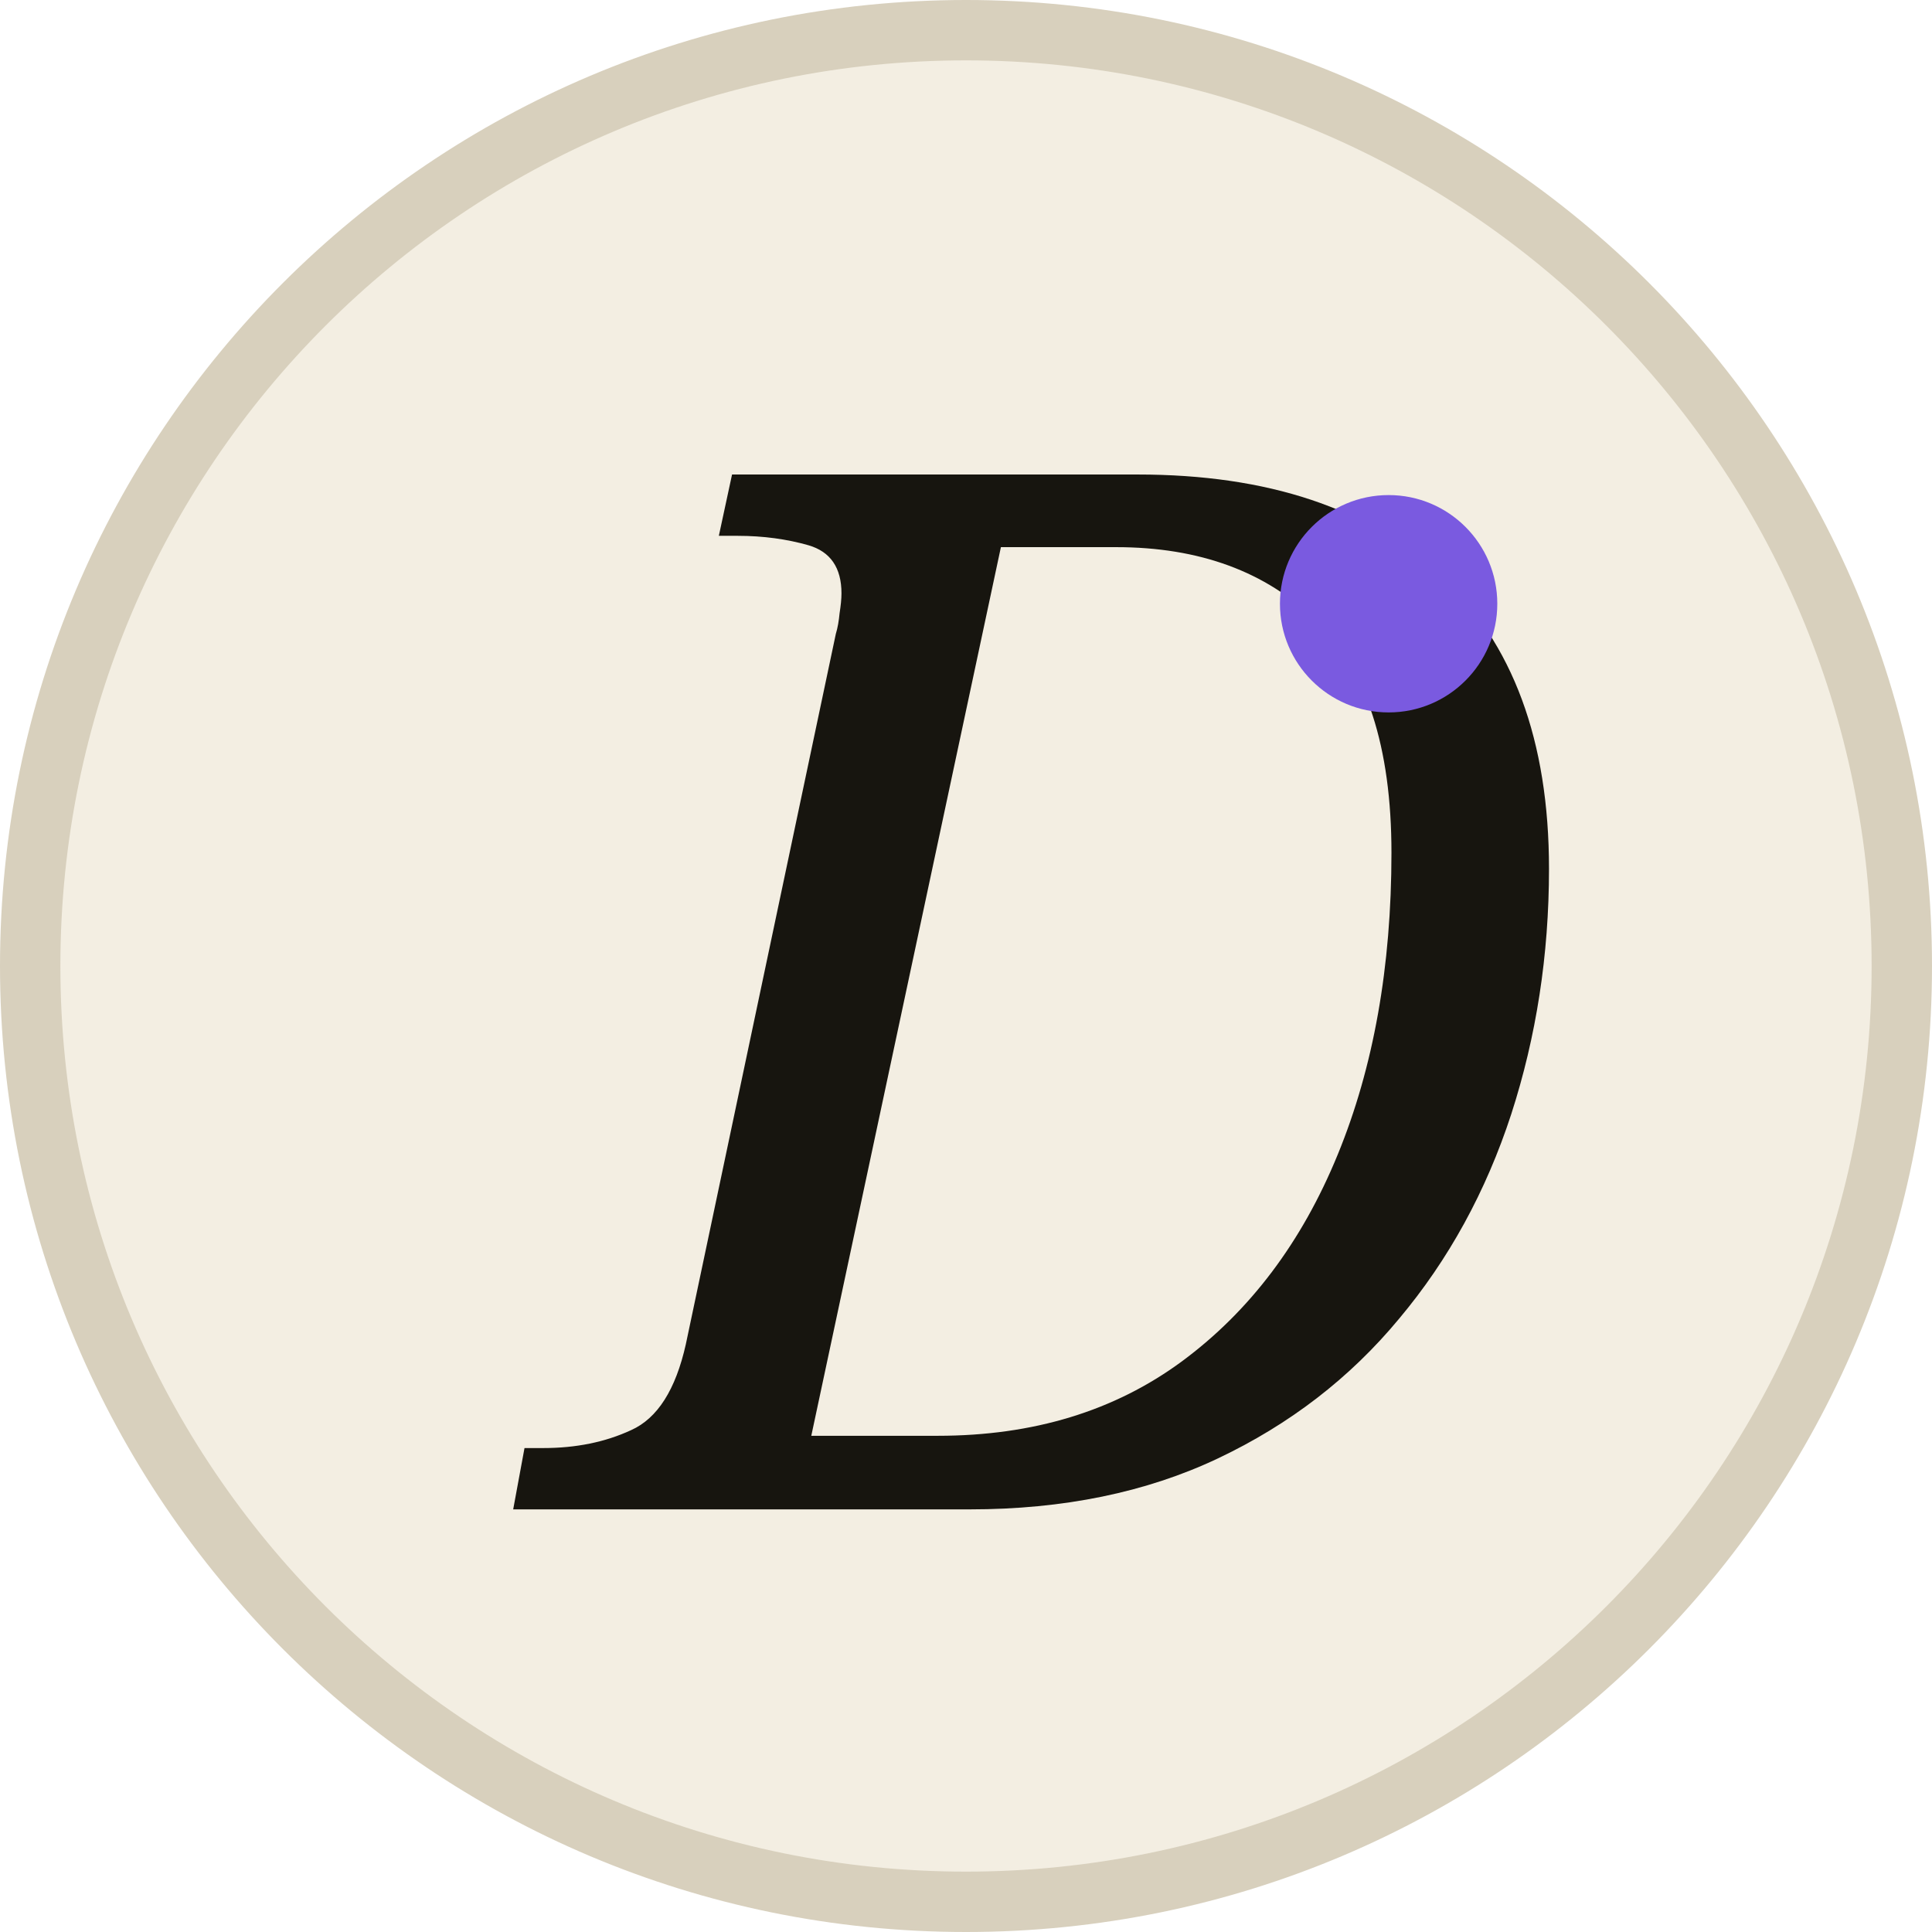
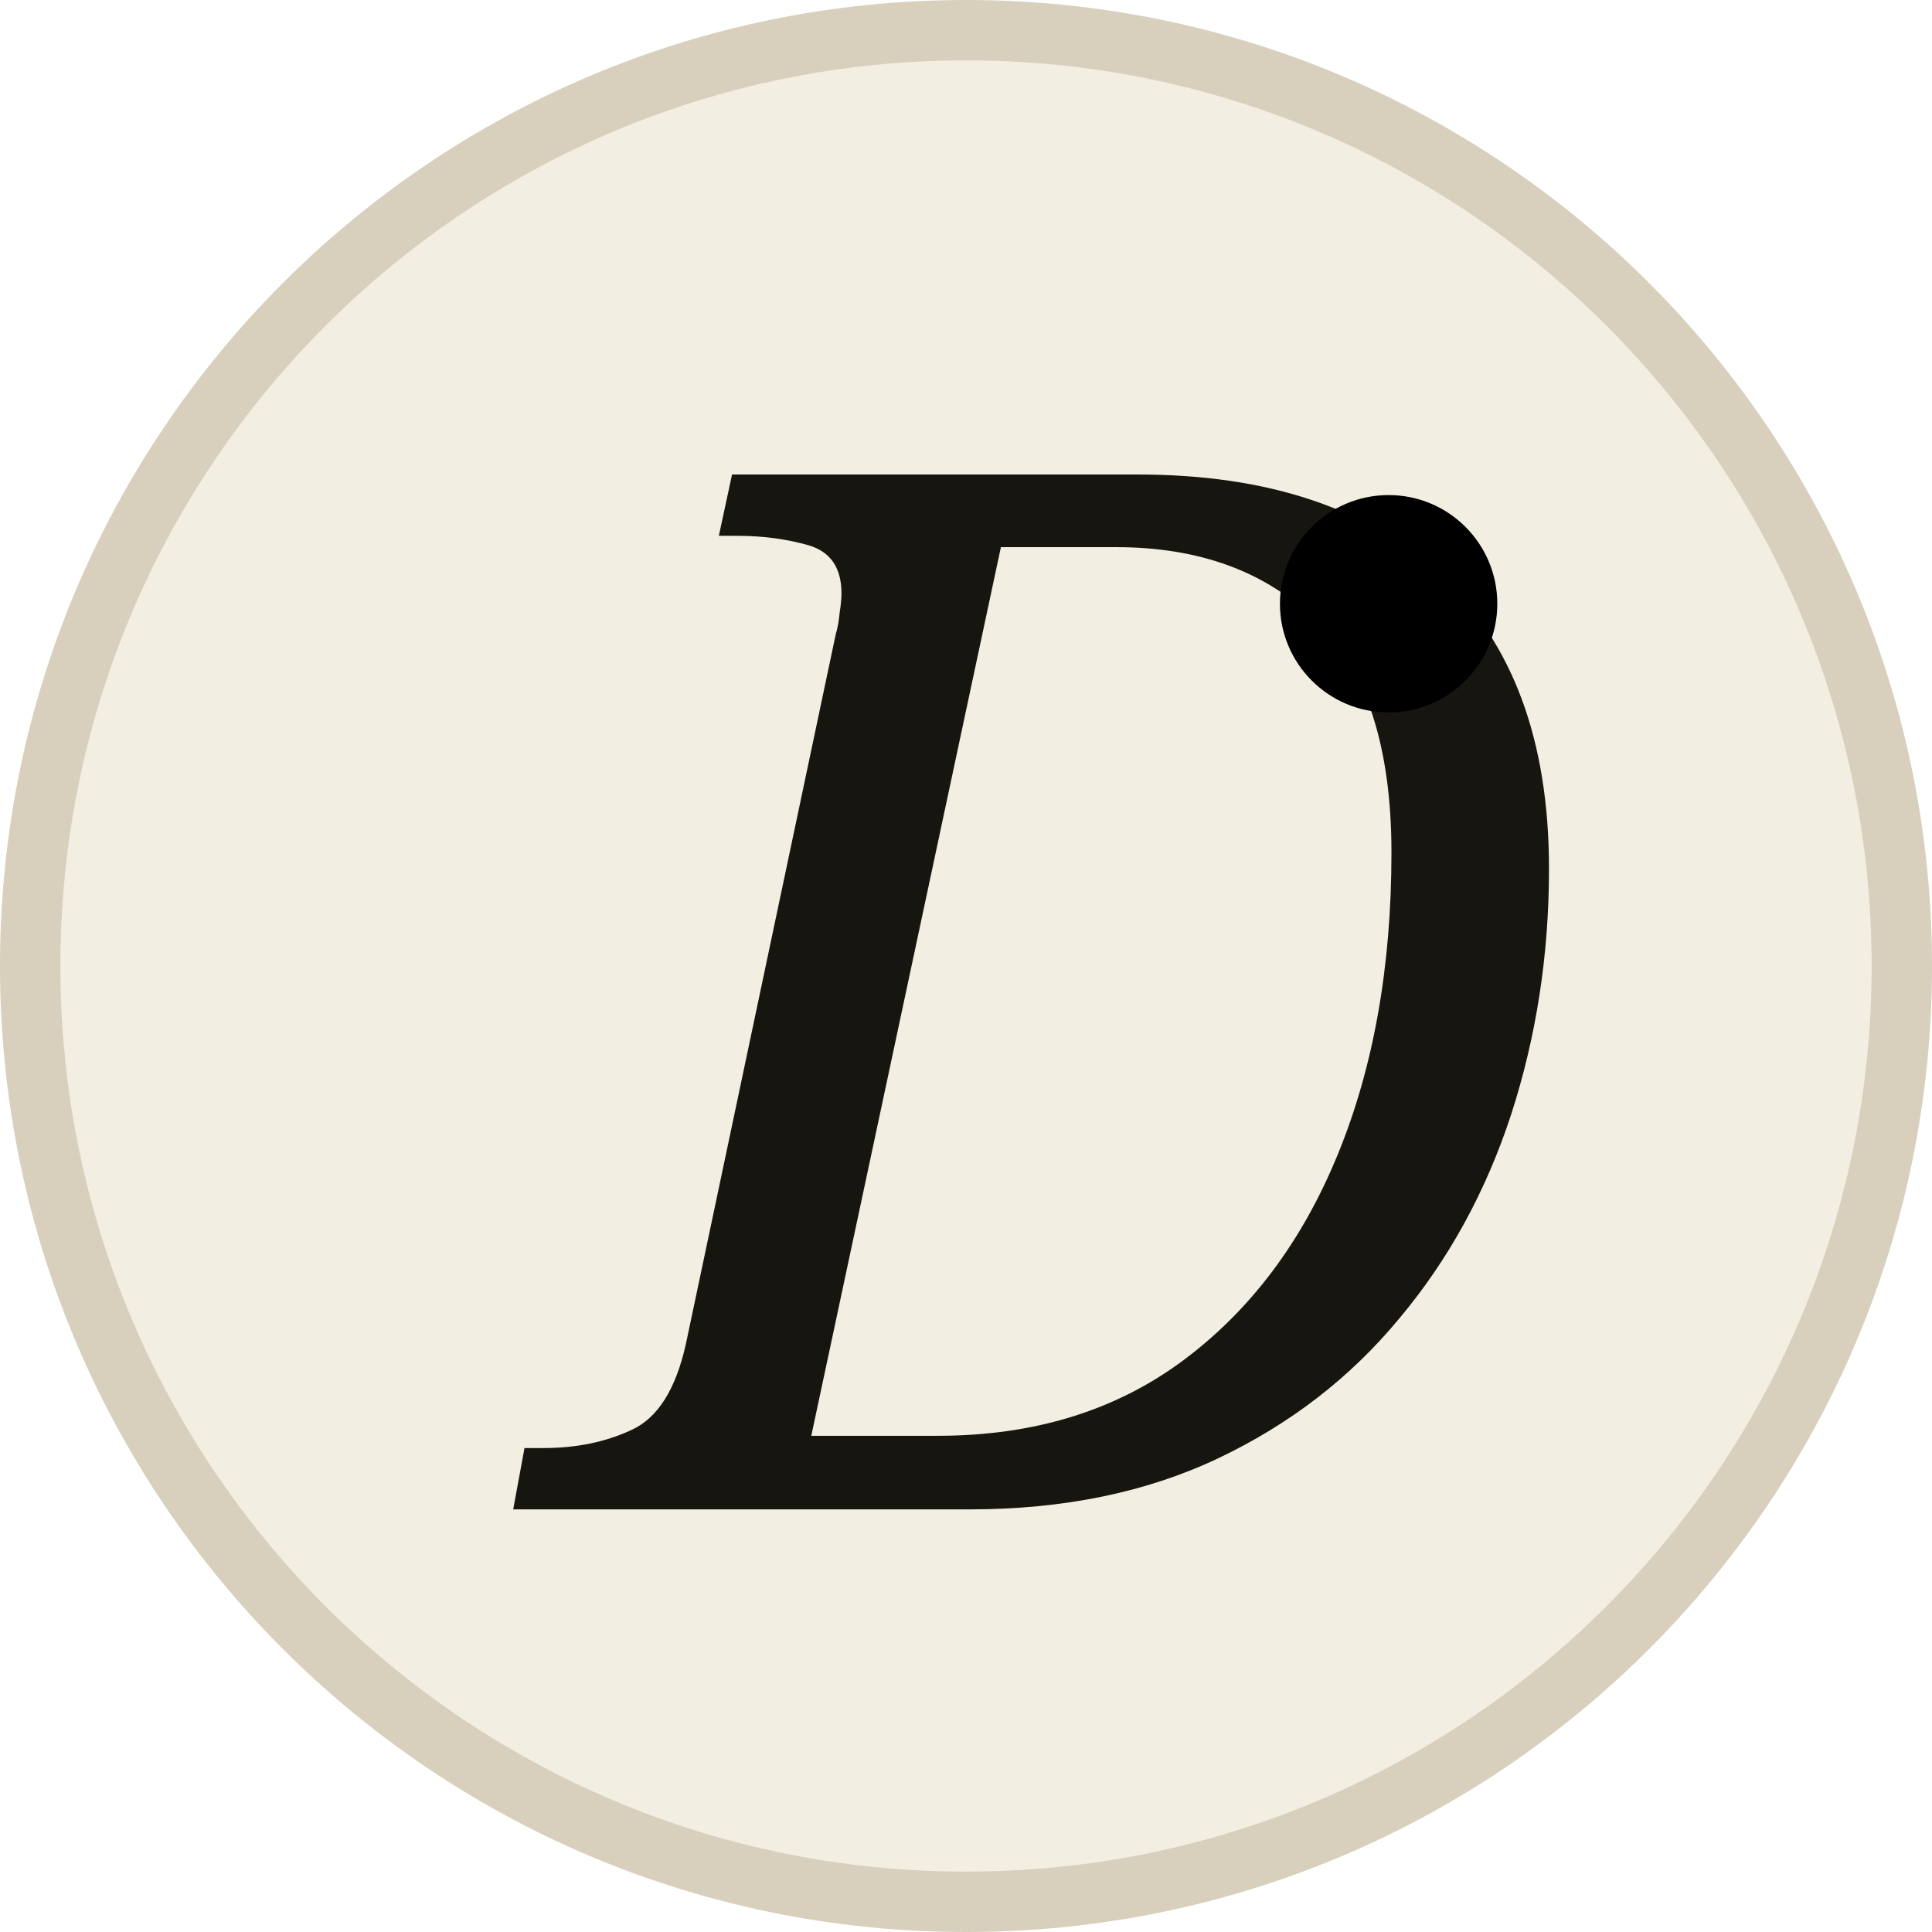
<svg xmlns="http://www.w3.org/2000/svg" width="32" height="32" viewBox="0 0 32 32" fill="none">
  <circle cx="16" cy="16" r="15.5" fill="#f3eee2" stroke="#d8d0bd" />
  <text x="9" y="25" font-family="serif" font-size="24" font-style="italic" fill="#17150f">D</text>
-   <circle cx="23" cy="10" r="1.8" fill="#7a5ae0" />
+   <circle cx="23" cy="10" r="1.8" fill="currentColor" />
</svg>
